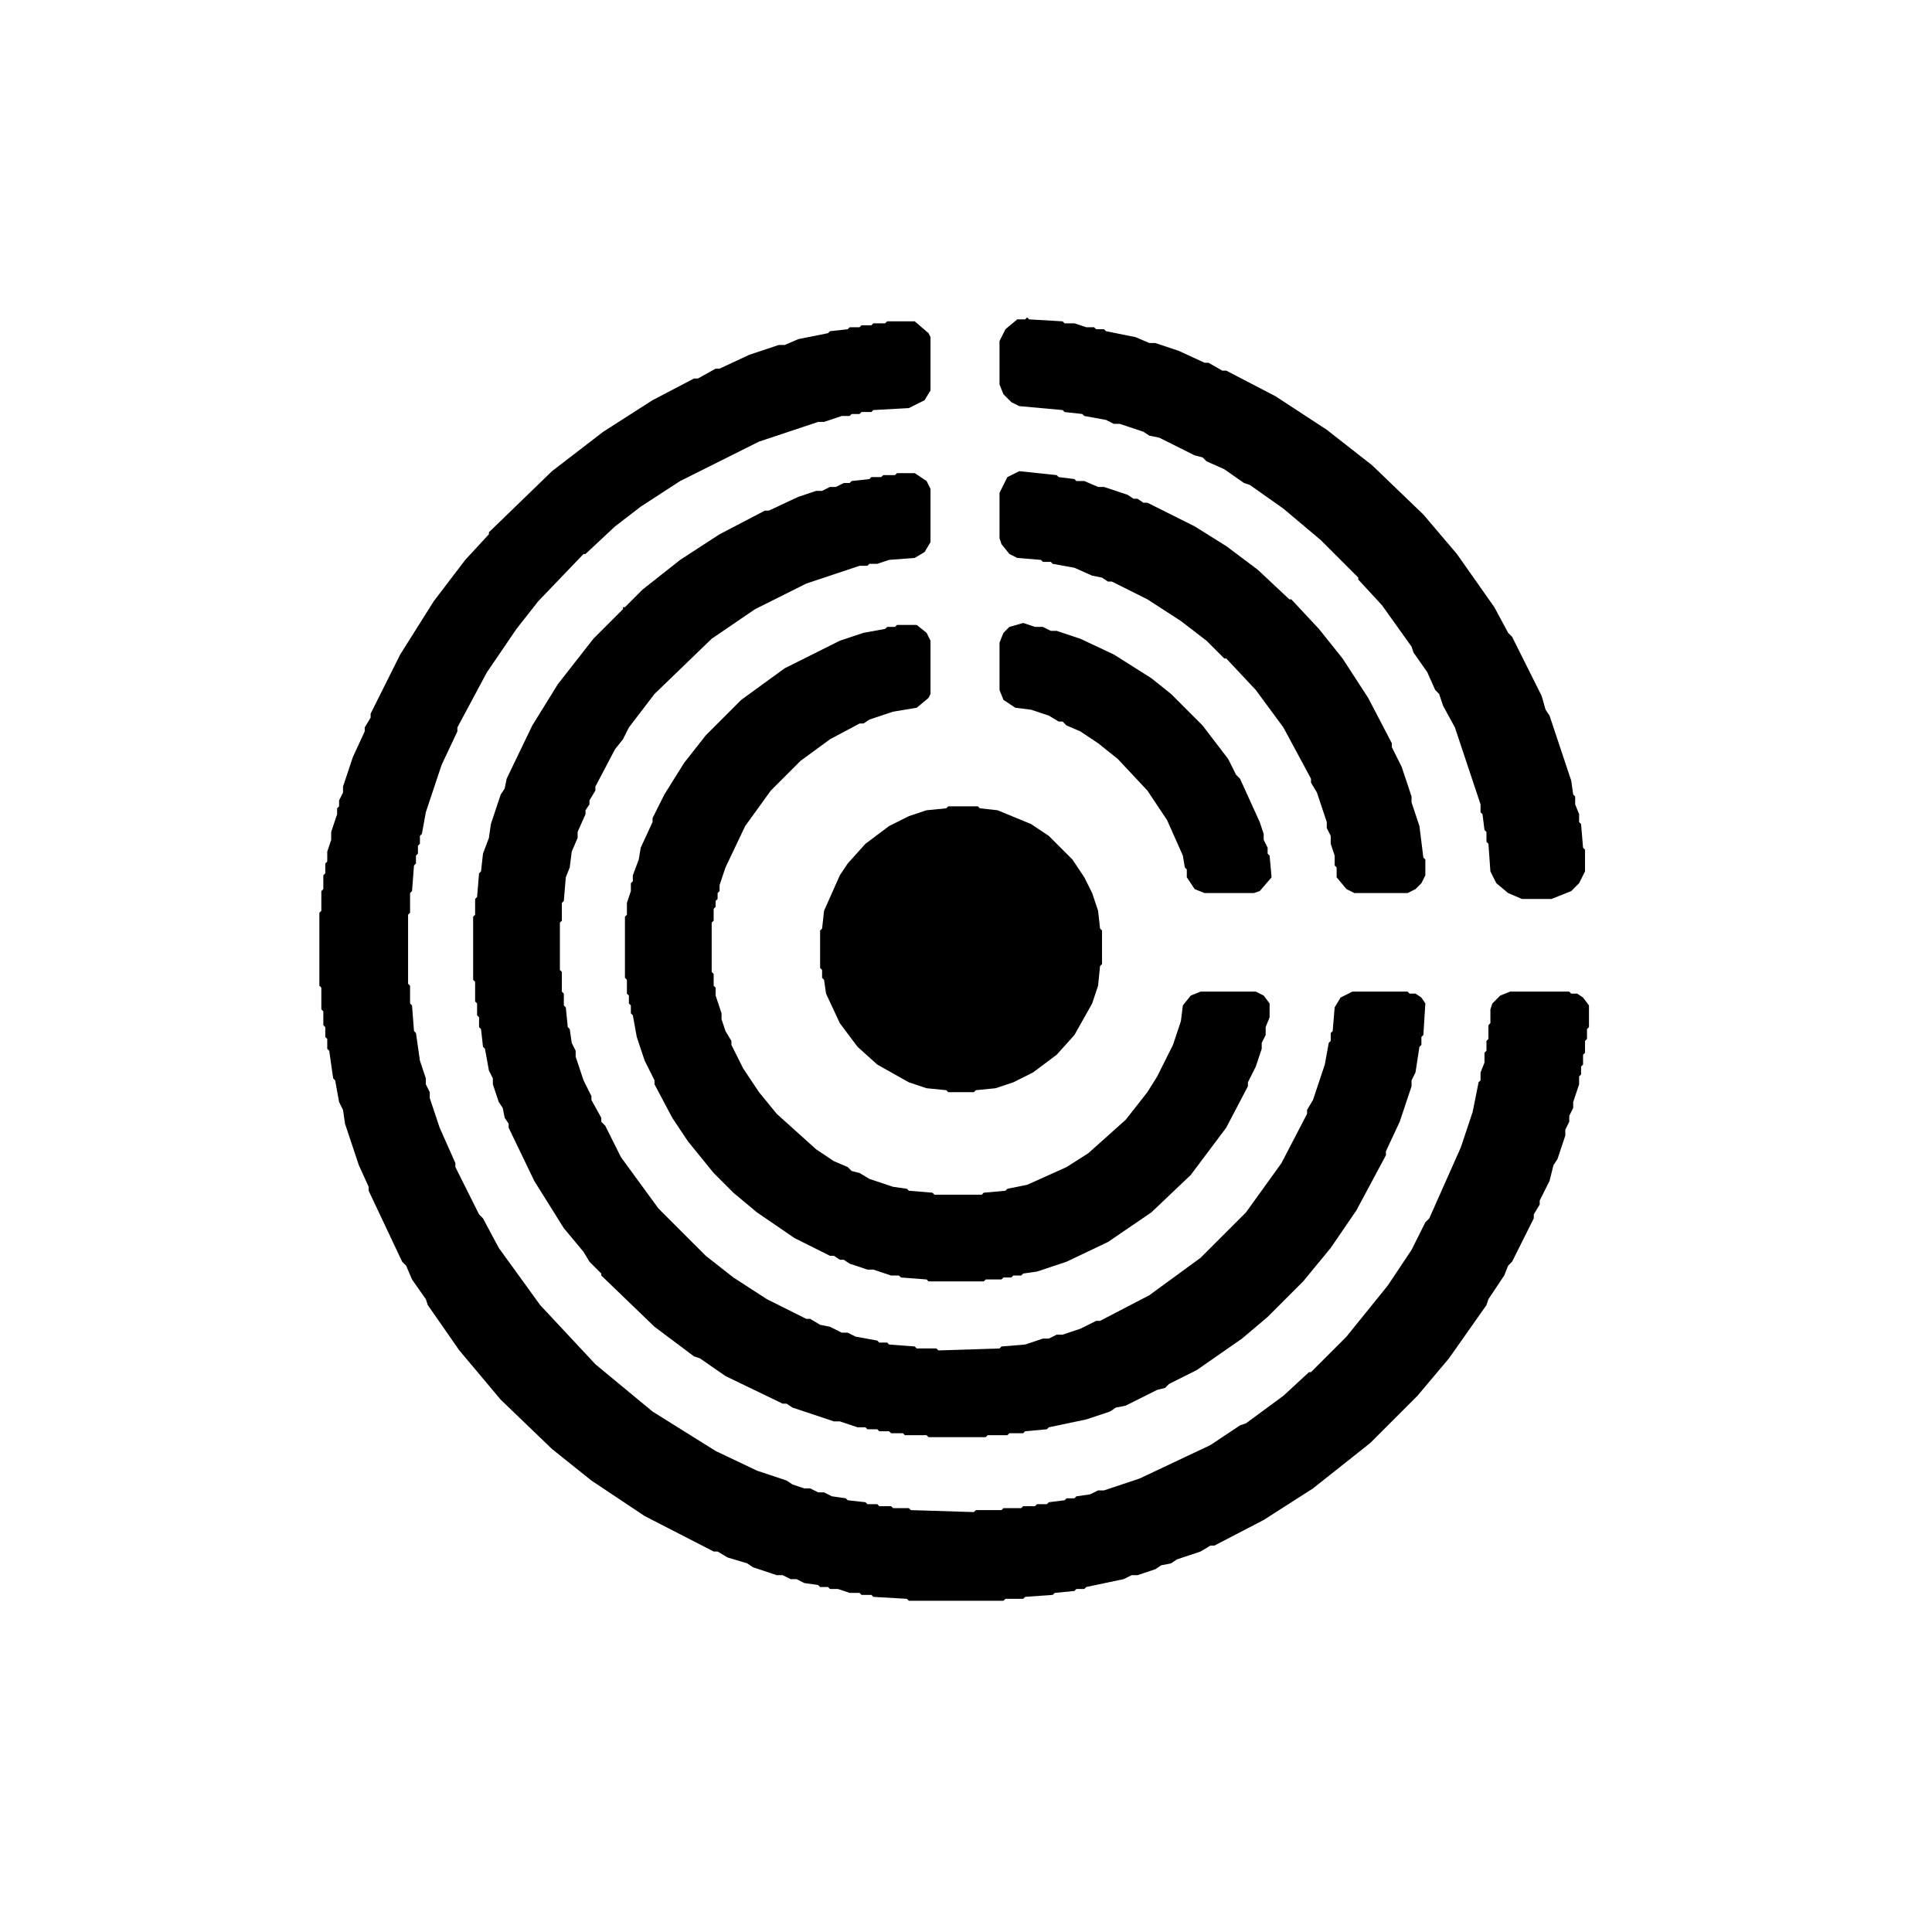
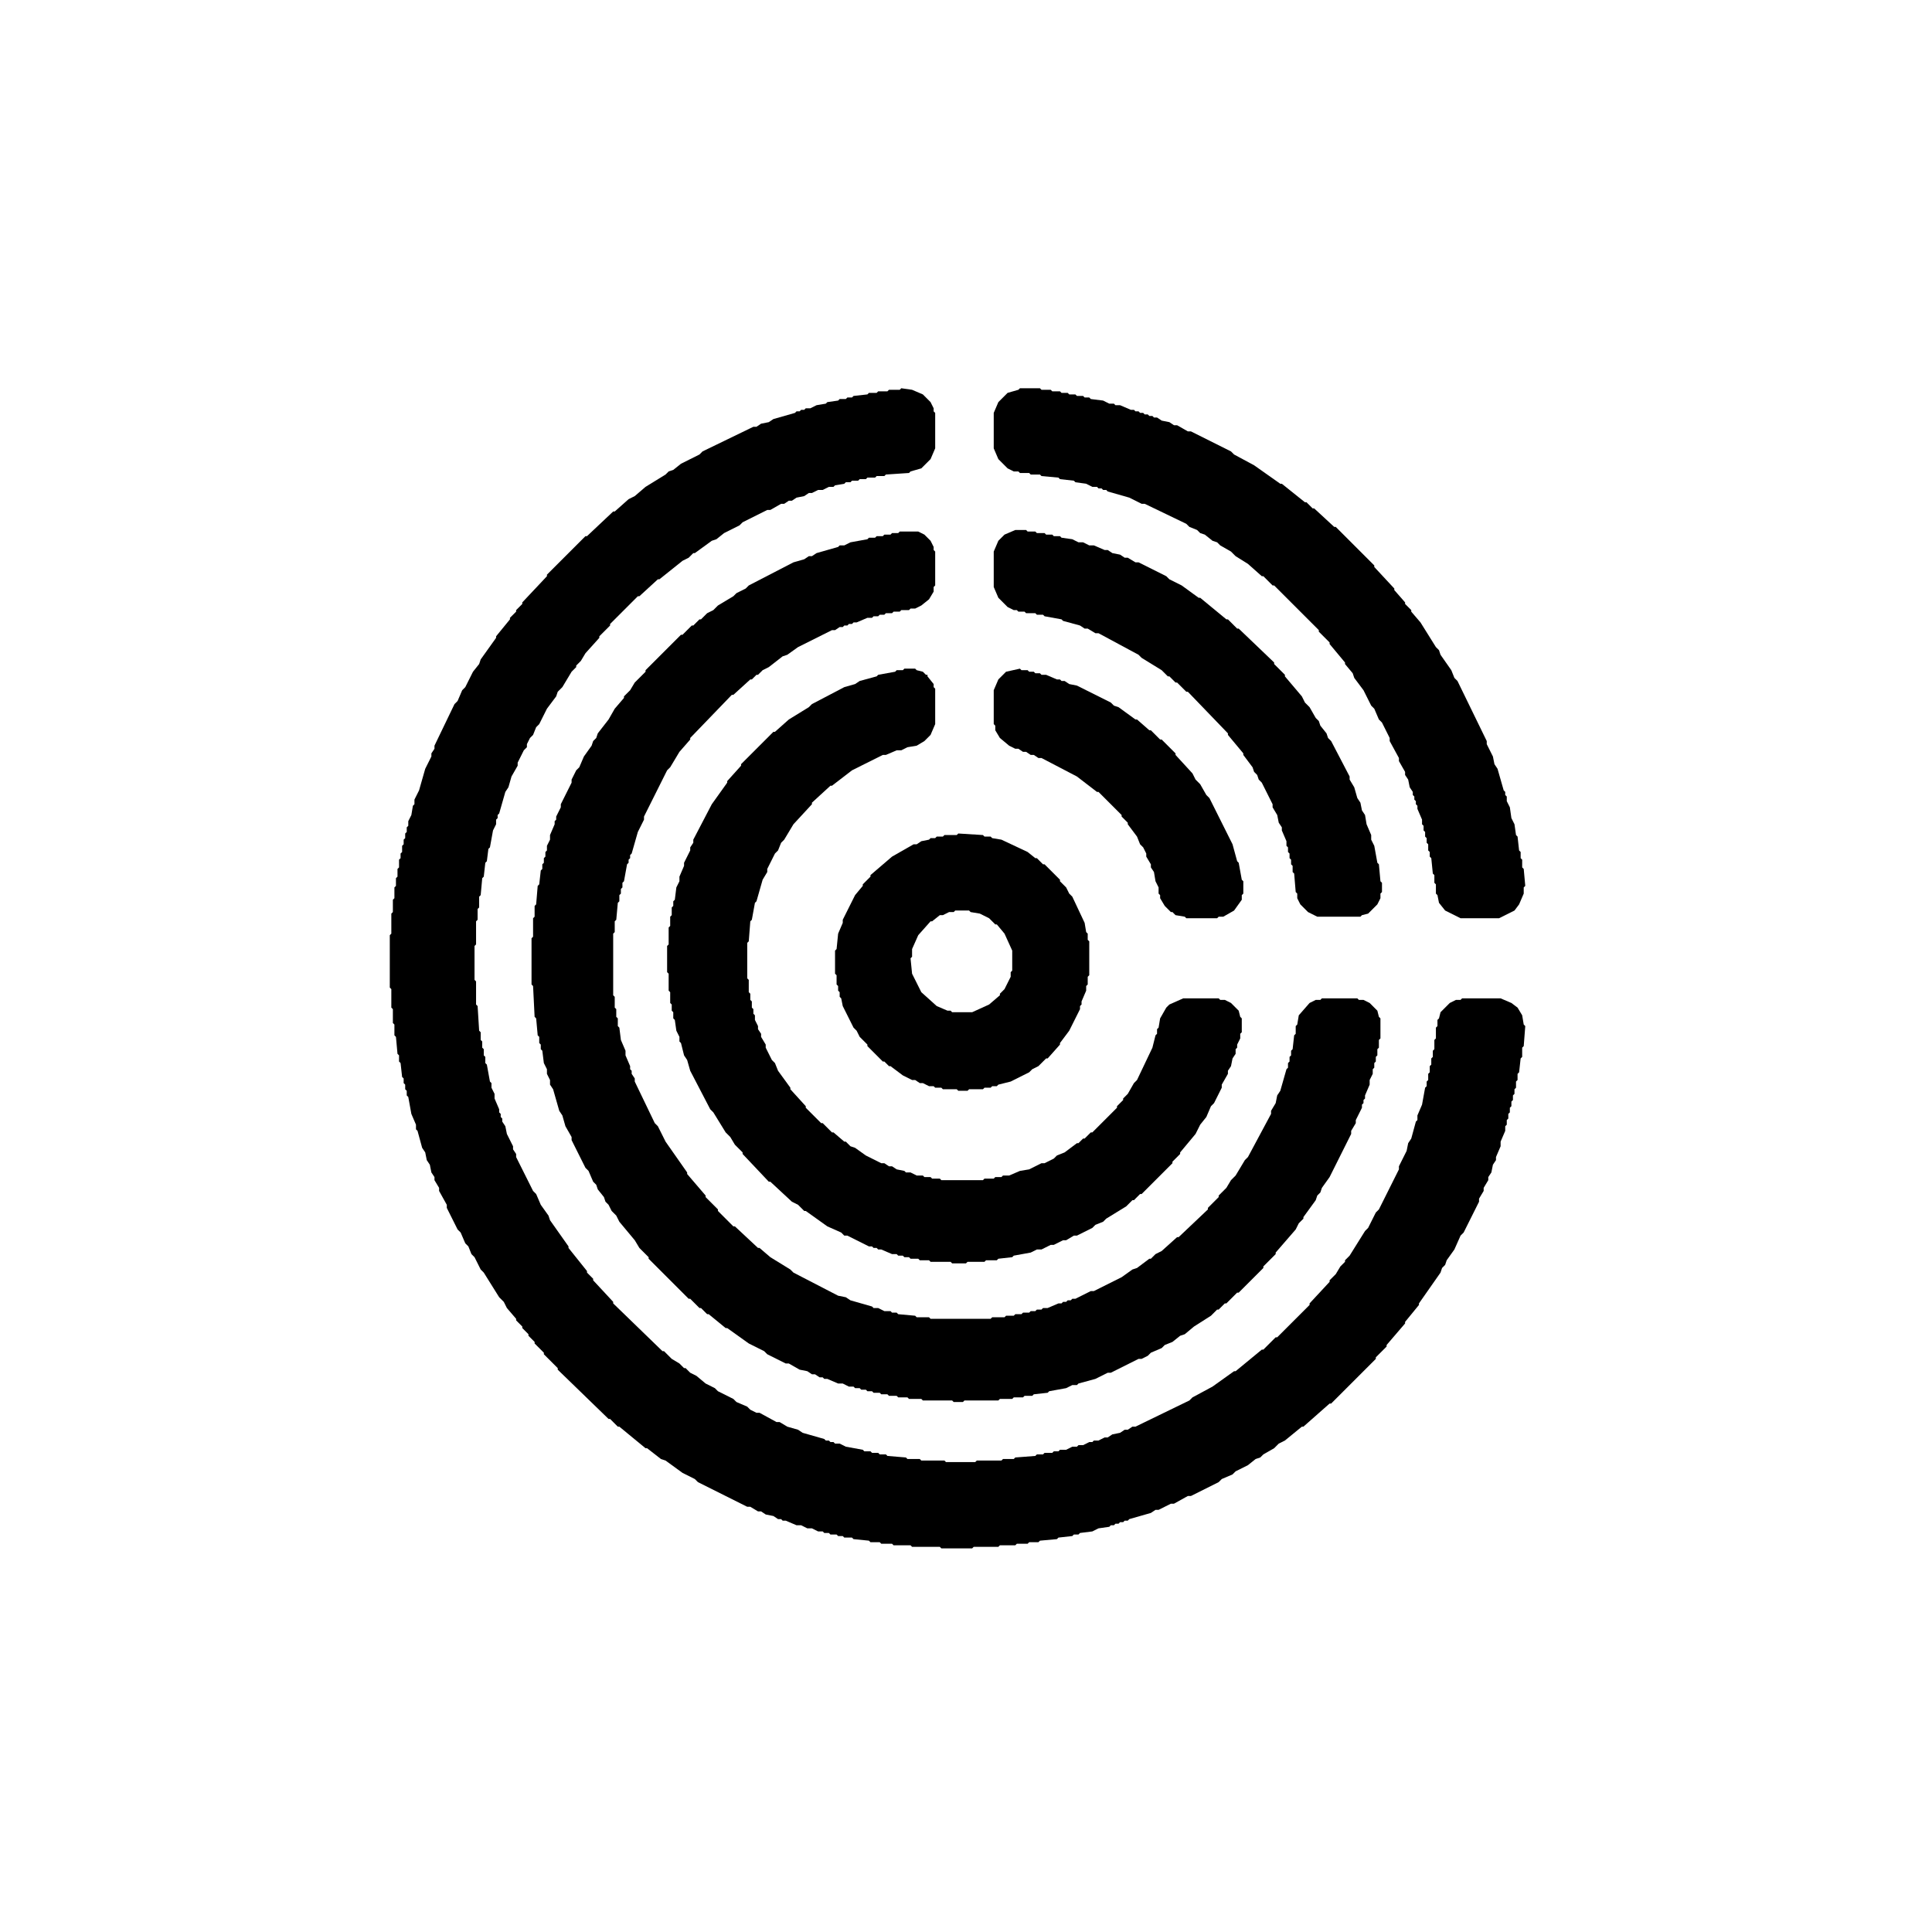
- <svg xmlns="http://www.w3.org/2000/svg" width="1024" height="1024" viewBox="0 0 980 980">
-   <rect width="980" height="980" fill="#ffffff" />
-   <g fill="#000000" fill-rule="evenodd" transform="translate(-137 -146)">
-     <path d="M 618 555 L 617 556 L 607 557 L 598 560 L 588 565 L 576 574 L 567 584 L 563 590 L 555 608 L 554 617 L 553 618 L 553 637 L 554 638 L 554 642 L 555 643 L 556 650 L 563 665 L 572 677 L 582 686 L 598 695 L 607 698 L 617 699 L 618 700 L 631 700 L 632 699 L 642 698 L 651 695 L 661 690 L 673 681 L 682 671 L 691 655 L 694 646 L 695 636 L 696 635 L 696 618 L 695 617 L 694 608 L 691 599 L 687 591 L 681 582 L 669 570 L 660 564 L 643 557 L 634 556 L 633 555 Z" />
-     <path d="M 618 600 L 631 600 L 640 604 L 647 611 L 651 618 L 651 621 L 652 622 L 652 633 L 650 639 L 646 645 L 641 650 L 629 655 L 620 655 L 610 651 L 601 642 L 597 632 L 597 622 L 600 614 L 608 605 Z" />
-     <path d="M 592 463 L 591 464 L 587 464 L 586 465 L 575 467 L 563 471 L 535 485 L 513 501 L 495 519 L 484 533 L 474 549 L 468 561 L 468 563 L 462 576 L 461 582 L 458 590 L 458 593 L 457 594 L 457 598 L 455 604 L 455 610 L 454 611 L 454 642 L 455 643 L 455 650 L 456 651 L 456 655 L 457 656 L 457 660 L 458 661 L 460 672 L 464 684 L 469 694 L 469 696 L 478 713 L 486 725 L 499 741 L 509 751 L 521 761 L 540 774 L 558 783 L 560 783 L 563 785 L 565 785 L 568 787 L 577 790 L 580 790 L 589 793 L 593 793 L 594 794 L 607 795 L 608 796 L 636 796 L 637 795 L 645 795 L 646 794 L 650 794 L 651 793 L 655 793 L 656 792 L 663 791 L 678 786 L 699 776 L 721 761 L 741 742 L 759 718 L 770 697 L 770 695 L 774 687 L 777 678 L 777 675 L 779 671 L 779 667 L 781 662 L 781 655 L 778 651 L 774 649 L 746 649 L 741 651 L 737 656 L 736 664 L 732 676 L 724 692 L 719 700 L 708 714 L 689 731 L 678 738 L 658 747 L 648 749 L 647 750 L 636 751 L 635 752 L 611 752 L 610 751 L 598 750 L 597 749 L 590 748 L 578 744 L 573 741 L 569 740 L 567 738 L 560 735 L 551 729 L 531 711 L 522 700 L 514 688 L 508 676 L 508 674 L 505 669 L 503 663 L 503 660 L 500 651 L 500 647 L 499 646 L 499 640 L 498 639 L 498 614 L 499 613 L 499 607 L 500 606 L 500 603 L 501 602 L 501 599 L 502 598 L 502 595 L 505 586 L 515 565 L 528 547 L 543 532 L 558 521 L 573 513 L 575 513 L 578 511 L 590 507 L 602 505 L 608 500 L 609 498 L 609 471 L 607 467 L 602 463 Z" />
-     <path d="M 649 464 L 646 467 L 644 472 L 644 496 L 646 501 L 652 505 L 660 506 L 669 509 L 674 512 L 676 512 L 678 514 L 685 517 L 694 523 L 704 531 L 719 547 L 729 562 L 737 580 L 738 586 L 739 587 L 739 591 L 743 597 L 748 599 L 773 599 L 776 598 L 782 591 L 781 580 L 780 579 L 780 576 L 778 572 L 778 569 L 776 563 L 766 541 L 764 539 L 760 531 L 747 514 L 731 498 L 721 490 L 702 478 L 685 470 L 673 466 L 670 466 L 666 464 L 662 464 L 656 462 Z" />
-     <path d="M 592 386 L 591 387 L 585 387 L 584 388 L 579 388 L 578 389 L 569 390 L 568 391 L 565 391 L 561 393 L 558 393 L 554 395 L 551 395 L 542 398 L 527 405 L 525 405 L 502 417 L 482 430 L 463 445 L 454 454 L 453 454 L 453 455 L 438 470 L 420 493 L 407 514 L 394 541 L 393 546 L 391 549 L 386 564 L 385 571 L 382 579 L 381 588 L 380 589 L 379 601 L 378 602 L 378 610 L 377 611 L 377 643 L 378 644 L 378 654 L 379 655 L 379 661 L 380 662 L 380 667 L 381 668 L 382 677 L 383 678 L 385 689 L 387 693 L 387 696 L 390 705 L 392 708 L 393 713 L 395 716 L 395 718 L 408 745 L 423 769 L 433 781 L 436 786 L 442 792 L 442 793 L 469 819 L 489 834 L 492 835 L 505 844 L 534 858 L 536 858 L 539 860 L 560 867 L 563 867 L 572 870 L 576 870 L 577 871 L 582 871 L 583 872 L 588 872 L 589 873 L 595 873 L 596 874 L 607 874 L 608 875 L 637 875 L 638 874 L 648 874 L 649 873 L 656 873 L 657 872 L 668 871 L 669 870 L 688 866 L 700 862 L 703 860 L 708 859 L 724 851 L 728 850 L 730 848 L 744 841 L 767 825 L 780 814 L 798 796 L 812 779 L 825 760 L 840 732 L 840 730 L 847 715 L 853 697 L 853 694 L 855 690 L 857 677 L 858 676 L 858 672 L 859 671 L 860 655 L 858 652 L 855 650 L 852 650 L 851 649 L 823 649 L 817 652 L 814 657 L 813 669 L 812 670 L 812 674 L 811 675 L 809 686 L 803 704 L 800 709 L 800 711 L 787 736 L 769 761 L 746 784 L 720 803 L 695 816 L 693 816 L 685 820 L 676 823 L 673 823 L 669 825 L 666 825 L 657 828 L 645 829 L 644 830 L 613 831 L 612 830 L 602 830 L 601 829 L 588 828 L 587 827 L 583 827 L 582 826 L 571 824 L 567 822 L 564 822 L 558 819 L 553 818 L 548 815 L 546 815 L 526 805 L 509 794 L 495 783 L 471 759 L 452 733 L 444 717 L 442 715 L 442 713 L 437 704 L 437 702 L 433 694 L 429 682 L 429 679 L 427 675 L 426 668 L 425 667 L 424 657 L 423 656 L 423 650 L 422 649 L 422 639 L 421 638 L 421 614 L 422 613 L 422 604 L 423 603 L 424 591 L 426 586 L 427 578 L 430 571 L 430 568 L 434 559 L 434 557 L 436 554 L 436 552 L 439 547 L 439 545 L 449 526 L 453 521 L 456 515 L 469 498 L 498 470 L 520 455 L 546 442 L 573 433 L 577 433 L 578 432 L 582 432 L 588 430 L 601 429 L 606 426 L 609 421 L 609 394 L 607 390 L 601 386 Z" />
-     <path d="M 648 388 L 644 396 L 644 419 L 645 422 L 649 427 L 653 429 L 665 430 L 666 431 L 670 431 L 671 432 L 682 434 L 691 438 L 696 439 L 699 441 L 701 441 L 719 450 L 736 461 L 749 471 L 758 480 L 759 480 L 774 496 L 788 515 L 802 541 L 802 543 L 805 548 L 810 563 L 810 566 L 812 570 L 812 574 L 814 580 L 814 585 L 815 586 L 815 591 L 820 597 L 824 599 L 851 599 L 855 597 L 858 594 L 860 590 L 860 582 L 859 581 L 857 565 L 853 553 L 853 550 L 848 535 L 843 525 L 843 523 L 831 500 L 818 480 L 806 465 L 792 450 L 791 450 L 775 435 L 759 423 L 743 413 L 719 401 L 717 401 L 714 399 L 712 399 L 709 397 L 697 393 L 694 393 L 687 390 L 683 390 L 682 389 L 674 388 L 673 387 L 654 385 Z" />
-     <path d="M 587 309 L 586 310 L 580 310 L 579 311 L 574 311 L 573 312 L 568 312 L 567 313 L 558 314 L 557 315 L 542 318 L 535 321 L 532 321 L 517 326 L 502 333 L 500 333 L 491 338 L 489 338 L 468 349 L 443 365 L 417 385 L 385 416 L 385 417 L 373 430 L 357 451 L 340 478 L 325 508 L 325 510 L 322 515 L 322 517 L 316 530 L 311 545 L 311 548 L 309 552 L 309 555 L 308 556 L 308 559 L 305 568 L 305 572 L 303 578 L 303 583 L 302 584 L 302 589 L 301 590 L 301 597 L 300 598 L 300 608 L 299 609 L 299 646 L 300 647 L 300 658 L 301 659 L 301 666 L 302 667 L 302 672 L 303 673 L 303 678 L 304 679 L 306 693 L 307 694 L 309 705 L 311 709 L 312 716 L 319 737 L 324 748 L 324 750 L 341 786 L 343 788 L 346 795 L 353 805 L 354 808 L 370 831 L 391 856 L 417 881 L 437 897 L 464 915 L 499 933 L 501 933 L 506 936 L 516 939 L 519 941 L 531 945 L 534 945 L 538 947 L 541 947 L 545 949 L 552 950 L 553 951 L 557 951 L 558 952 L 562 952 L 568 954 L 573 954 L 574 955 L 579 955 L 580 956 L 597 957 L 598 958 L 646 958 L 647 957 L 656 957 L 657 956 L 671 955 L 672 954 L 682 953 L 683 952 L 687 952 L 688 951 L 707 947 L 711 945 L 714 945 L 723 942 L 726 940 L 731 939 L 734 937 L 746 933 L 751 930 L 753 930 L 778 917 L 803 901 L 832 878 L 856 854 L 872 835 L 891 808 L 892 805 L 900 793 L 902 788 L 904 786 L 915 764 L 915 762 L 918 757 L 918 755 L 923 745 L 925 737 L 927 734 L 931 722 L 931 719 L 933 715 L 933 712 L 935 708 L 935 705 L 938 696 L 938 692 L 939 691 L 939 687 L 940 686 L 940 681 L 941 680 L 941 674 L 942 673 L 942 668 L 943 667 L 943 656 L 940 652 L 937 650 L 934 650 L 933 649 L 903 649 L 898 651 L 894 655 L 893 658 L 893 665 L 892 666 L 892 673 L 891 674 L 891 679 L 890 680 L 890 685 L 888 690 L 888 694 L 887 695 L 884 710 L 878 728 L 862 764 L 860 766 L 853 780 L 841 798 L 820 824 L 802 842 L 801 842 L 788 854 L 769 868 L 766 869 L 751 879 L 715 896 L 697 902 L 694 902 L 690 904 L 683 905 L 682 906 L 678 906 L 677 907 L 669 908 L 668 909 L 663 909 L 662 910 L 656 910 L 655 911 L 646 911 L 645 912 L 632 912 L 631 913 L 599 912 L 598 911 L 590 911 L 589 910 L 583 910 L 582 909 L 577 909 L 576 908 L 567 907 L 566 906 L 559 905 L 555 903 L 552 903 L 548 901 L 545 901 L 539 899 L 536 897 L 521 892 L 500 882 L 468 862 L 439 838 L 411 808 L 390 779 L 382 764 L 380 762 L 368 738 L 368 736 L 360 718 L 355 703 L 355 700 L 353 696 L 353 693 L 350 684 L 348 670 L 347 669 L 346 656 L 345 655 L 345 646 L 344 645 L 344 610 L 345 609 L 345 599 L 346 598 L 347 585 L 348 584 L 348 580 L 349 579 L 349 575 L 350 574 L 350 570 L 351 569 L 353 558 L 361 534 L 369 517 L 369 515 L 384 487 L 399 465 L 410 451 L 433 427 L 434 427 L 449 413 L 462 403 L 482 390 L 522 370 L 552 360 L 555 360 L 564 357 L 568 357 L 569 356 L 573 356 L 574 355 L 579 355 L 580 354 L 598 353 L 606 349 L 609 344 L 609 317 L 608 315 L 601 309 Z" />
-     <path d="M 647 313 L 644 319 L 644 341 L 646 346 L 650 350 L 654 352 L 676 354 L 677 355 L 686 356 L 687 357 L 698 359 L 702 361 L 705 361 L 717 365 L 720 367 L 725 368 L 743 377 L 747 378 L 749 380 L 758 384 L 768 391 L 771 392 L 788 404 L 807 420 L 826 439 L 826 440 L 838 453 L 853 474 L 854 477 L 861 487 L 865 496 L 867 498 L 869 504 L 875 515 L 888 554 L 888 558 L 889 559 L 890 567 L 891 568 L 891 573 L 892 574 L 893 588 L 896 594 L 902 599 L 909 602 L 924 602 L 934 598 L 938 594 L 941 588 L 941 577 L 940 576 L 939 564 L 938 563 L 938 559 L 936 554 L 936 550 L 935 549 L 934 542 L 923 509 L 921 506 L 919 499 L 904 469 L 902 467 L 895 454 L 876 427 L 859 407 L 833 382 L 810 364 L 784 347 L 759 334 L 757 334 L 750 330 L 748 330 L 735 324 L 723 320 L 720 320 L 713 317 L 698 314 L 697 313 L 693 313 L 692 312 L 688 312 L 682 310 L 677 310 L 676 309 L 659 308 L 658 307 L 657 308 L 653 308 Z" />
+ <svg xmlns="http://www.w3.org/2000/svg" width="1254" height="1254" viewBox="0 0 1254 1254">
+   <rect width="1254" height="1254" fill="#ffffff" />
+   <g fill="#000000" fill-rule="evenodd">
+     <path d="M622,541 L621,542 L613,542 L612,543 L608,543 L607,544 L604,544 L603,545 L598,546 L595,548 L593,548 L579,556 L565,568 L565,569 L560,574 L560,575 L555,581 L547,597 L547,599 L544,606 L543,616 L542,617 L542,632 L543,633 L543,639 L544,640 L544,643 L545,644 L545,647 L546,648 L547,653 L554,667 L556,669 L558,673 L563,678 L563,679 L573,689 L574,689 L577,692 L578,692 L586,698 L592,701 L594,701 L597,703 L599,703 L603,705 L606,705 L607,706 L611,706 L612,707 L621,707 L622,708 L628,708 L629,707 L638,707 L639,706 L643,706 L644,705 L647,705 L648,704 L656,702 L668,696 L670,694 L674,692 L679,687 L680,687 L688,678 L688,677 L694,669 L701,655 L701,653 L702,652 L702,650 L705,643 L705,640 L706,639 L706,634 L707,633 L707,611 L706,610 L706,606 L705,605 L704,599 L696,582 L694,580 L692,576 L688,572 L688,571 L678,561 L677,561 L673,557 L672,557 L667,553 L650,545 L644,544 L643,543 L639,543 L638,542 Z M620,591 L629,591 L630,592 L636,593 L642,596 L646,600 L647,600 L652,606 L657,617 L657,630 L656,631 L656,634 L652,642 L649,645 L649,646 L642,652 L631,657 L618,657 L617,656 L615,656 L608,653 L598,644 L592,632 L591,622 L592,621 L592,616 L596,607 L604,598 L605,598 L610,594 L612,594 L616,592 L619,592 Z" />
+     <path d="M653,436 L648,441 L645,448 L645,470 L646,471 L646,474 L649,479 L655,484 L659,486 L661,486 L664,488 L666,488 L669,490 L671,490 L674,492 L676,492 L699,504 L712,514 L713,514 L728,529 L728,530 L732,534 L732,535 L738,543 L740,548 L742,550 L744,554 L744,556 L747,561 L747,563 L749,566 L750,572 L752,576 L752,580 L753,581 L753,583 L756,588 L760,592 L761,592 L763,594 L769,595 L770,596 L790,596 L791,595 L794,595 L801,591 L806,584 L806,581 L807,580 L807,572 L806,571 L804,560 L803,559 L800,548 L785,518 L783,516 L779,509 L776,506 L774,502 L763,490 L763,489 L754,480 L753,480 L747,474 L746,474 L738,467 L737,467 L726,459 L723,458 L721,456 L699,445 L694,444 L691,442 L689,442 L688,441 L686,441 L679,438 L676,438 L675,437 L672,437 L671,436 L668,436 L667,435 L663,435 L662,434 Z" />
+     <path d="M587,434 L586,435 L582,435 L581,436 L570,438 L569,439 L558,442 L555,444 L548,446 L527,457 L525,459 L512,467 L503,475 L502,475 L481,496 L481,497 L472,507 L472,508 L462,522 L450,545 L450,547 L448,550 L448,552 L444,560 L444,562 L441,569 L441,572 L439,576 L438,584 L437,585 L437,588 L436,589 L436,594 L435,595 L435,601 L434,602 L434,613 L433,614 L433,631 L434,632 L434,643 L435,644 L435,651 L436,652 L436,656 L437,657 L437,661 L438,662 L439,669 L441,673 L441,676 L442,677 L444,685 L446,688 L448,695 L461,720 L463,722 L471,735 L474,738 L477,743 L482,748 L482,749 L499,767 L500,767 L514,780 L518,782 L522,786 L523,786 L537,796 L546,800 L548,802 L550,802 L564,809 L566,809 L567,810 L569,810 L570,811 L572,811 L579,814 L582,814 L583,815 L586,815 L587,816 L590,816 L591,817 L596,817 L597,818 L603,818 L604,819 L617,819 L618,820 L627,820 L628,819 L639,819 L640,818 L647,818 L648,817 L657,816 L658,815 L669,813 L673,811 L676,811 L682,808 L684,808 L690,805 L692,805 L697,802 L699,802 L709,797 L711,795 L716,793 L718,791 L731,783 L735,779 L736,779 L740,775 L741,775 L761,755 L761,754 L766,749 L766,748 L776,736 L779,730 L783,725 L786,718 L788,716 L793,706 L793,704 L797,697 L797,695 L799,692 L800,687 L802,684 L802,681 L803,680 L803,678 L805,674 L805,671 L806,670 L806,661 L805,660 L804,656 L799,651 L795,649 L792,649 L791,648 L768,648 L759,652 L757,654 L753,661 L752,667 L751,668 L751,671 L750,672 L748,680 L738,701 L736,703 L732,710 L729,713 L729,714 L725,718 L725,719 L709,735 L708,735 L704,739 L703,739 L700,742 L699,742 L691,748 L686,750 L684,752 L678,755 L676,755 L668,759 L662,760 L655,763 L651,763 L650,764 L646,764 L645,765 L639,765 L638,766 L611,766 L610,765 L605,765 L604,764 L600,764 L599,763 L595,763 L591,761 L588,761 L587,760 L582,759 L579,757 L577,757 L574,755 L572,755 L562,750 L555,745 L552,744 L549,741 L548,741 L541,735 L540,735 L534,729 L533,729 L523,719 L523,718 L513,707 L513,706 L505,695 L503,690 L501,688 L497,680 L497,678 L494,673 L494,671 L492,668 L492,666 L490,662 L490,659 L489,658 L489,655 L488,654 L488,650 L487,649 L487,645 L486,644 L486,636 L485,635 L485,612 L486,611 L487,598 L488,597 L490,586 L491,585 L495,571 L498,566 L498,564 L503,554 L505,552 L507,547 L509,545 L515,535 L527,522 L527,521 L539,510 L540,510 L553,500 L573,490 L575,490 L582,487 L585,487 L589,485 L595,484 L600,481 L604,477 L607,470 L607,447 L606,446 L606,444 L602,439 L602,438 L601,438 L599,436 L595,435 L594,434 Z" />
+     <path d="M584,345 L583,346 L579,346 L578,347 L574,347 L573,348 L569,348 L568,349 L564,349 L563,350 L552,352 L548,354 L545,354 L544,355 L530,359 L527,361 L525,361 L522,363 L515,365 L486,380 L484,382 L478,385 L476,387 L466,393 L463,396 L459,398 L455,402 L454,402 L450,406 L449,406 L443,412 L442,412 L419,435 L419,436 L412,443 L409,448 L405,452 L405,453 L399,460 L395,467 L388,476 L387,479 L385,481 L384,484 L379,491 L376,498 L374,500 L371,506 L371,508 L364,522 L364,524 L361,530 L361,532 L360,533 L360,535 L357,542 L357,545 L355,549 L355,552 L354,553 L354,556 L353,557 L353,560 L352,561 L352,564 L351,565 L350,574 L349,575 L348,587 L347,588 L347,595 L346,596 L346,608 L345,609 L345,639 L346,640 L347,660 L348,661 L349,672 L350,673 L350,677 L351,678 L351,681 L352,682 L353,690 L355,694 L355,697 L357,701 L357,704 L359,707 L363,721 L365,724 L367,731 L371,738 L371,740 L380,758 L382,760 L385,767 L387,769 L388,772 L392,777 L393,780 L395,782 L397,786 L400,789 L402,793 L412,805 L415,810 L421,816 L421,817 L447,843 L448,843 L454,849 L455,849 L459,853 L460,853 L471,862 L472,862 L486,872 L496,877 L498,879 L510,885 L512,885 L519,889 L524,890 L527,892 L529,892 L532,894 L534,894 L535,895 L537,895 L544,898 L547,898 L551,900 L554,900 L555,901 L558,901 L559,902 L562,902 L563,903 L566,903 L567,904 L571,904 L572,905 L576,905 L577,906 L582,906 L583,907 L589,907 L590,908 L598,908 L599,909 L618,909 L619,910 L625,910 L626,909 L648,909 L649,908 L657,908 L658,907 L664,907 L665,906 L670,906 L671,905 L680,904 L681,903 L692,901 L696,899 L699,899 L700,898 L711,895 L719,891 L721,891 L739,882 L741,882 L745,880 L747,878 L754,875 L756,873 L761,871 L766,867 L769,866 L775,861 L786,854 L790,850 L791,850 L795,846 L796,846 L803,839 L804,839 L820,823 L820,822 L828,814 L828,813 L841,798 L843,794 L846,791 L846,790 L854,779 L855,776 L857,774 L858,771 L863,764 L877,736 L877,734 L880,729 L880,727 L884,719 L884,717 L885,716 L885,714 L886,713 L886,711 L889,704 L889,701 L891,697 L891,694 L892,693 L892,690 L893,689 L893,686 L894,685 L894,681 L895,680 L895,675 L896,674 L896,661 L895,660 L894,656 L889,651 L885,649 L882,649 L881,648 L858,648 L857,649 L854,649 L850,651 L843,659 L842,665 L841,666 L841,671 L840,672 L839,681 L838,682 L838,685 L837,686 L837,689 L836,690 L836,693 L835,694 L831,708 L829,711 L828,716 L825,721 L825,723 L810,751 L808,753 L802,763 L799,766 L796,771 L791,776 L791,777 L784,784 L784,785 L765,803 L764,803 L754,812 L750,814 L747,817 L746,817 L738,823 L735,824 L728,829 L710,838 L708,838 L698,843 L696,843 L695,844 L693,844 L692,845 L690,845 L689,846 L687,846 L680,849 L677,849 L676,850 L673,850 L672,851 L669,851 L668,852 L664,852 L663,853 L659,853 L658,854 L653,854 L652,855 L644,855 L643,856 L604,856 L603,855 L595,855 L594,854 L583,853 L582,852 L579,852 L578,851 L574,851 L570,849 L567,849 L566,848 L552,844 L549,842 L544,841 L515,826 L513,824 L500,816 L493,810 L492,810 L477,796 L476,796 L466,786 L466,785 L458,777 L458,776 L446,762 L446,761 L432,741 L427,731 L425,729 L412,702 L412,700 L410,697 L410,695 L409,694 L409,692 L406,685 L406,682 L403,675 L402,667 L401,666 L401,661 L400,660 L400,655 L399,654 L399,647 L398,646 L398,606 L399,605 L399,598 L400,597 L401,586 L402,585 L402,581 L403,580 L403,577 L404,576 L404,573 L405,572 L407,561 L408,560 L408,558 L409,557 L409,555 L410,554 L414,540 L418,532 L418,530 L433,500 L435,498 L441,488 L448,480 L448,479 L475,451 L476,451 L487,441 L488,441 L491,438 L492,438 L495,435 L499,433 L508,426 L511,425 L518,420 L540,409 L542,409 L545,407 L547,407 L548,406 L550,406 L551,405 L553,405 L554,404 L556,404 L563,401 L566,401 L567,400 L570,400 L571,399 L574,399 L575,398 L579,398 L580,397 L584,397 L585,396 L590,396 L591,395 L594,395 L598,393 L603,389 L606,384 L606,381 L607,380 L607,358 L606,357 L606,355 L604,351 L600,347 L596,345 Z" />
+     <path d="M652,347 L648,351 L645,358 L645,381 L648,388 L654,394 L658,396 L660,396 L661,397 L665,397 L666,398 L672,398 L673,399 L677,399 L678,400 L689,402 L690,403 L701,406 L704,408 L706,408 L711,411 L713,411 L739,425 L741,427 L754,435 L758,439 L759,439 L763,443 L764,443 L770,449 L771,449 L797,476 L797,477 L807,489 L807,490 L813,498 L814,501 L816,503 L817,506 L819,508 L826,522 L826,524 L829,529 L830,534 L832,537 L832,539 L835,546 L835,549 L836,550 L836,553 L837,554 L837,557 L838,558 L838,561 L839,562 L839,566 L840,567 L841,579 L842,580 L842,583 L844,587 L849,592 L855,595 L883,595 L884,594 L888,593 L894,587 L896,583 L896,580 L897,579 L897,573 L896,572 L895,561 L894,560 L892,549 L890,545 L890,542 L887,535 L886,529 L884,526 L883,521 L881,518 L879,511 L876,506 L876,504 L864,481 L862,479 L861,476 L857,471 L856,468 L854,466 L850,459 L847,456 L845,452 L834,439 L834,438 L827,431 L827,430 L804,408 L803,408 L797,402 L796,402 L779,388 L778,388 L767,380 L759,376 L757,374 L739,365 L737,365 L732,362 L730,362 L727,360 L722,359 L719,357 L717,357 L710,354 L707,354 L703,352 L700,352 L696,350 L689,349 L688,348 L684,348 L683,347 L679,347 L678,346 L673,346 L672,345 L667,345 L666,344 L659,344 Z" />
+     <path d="M654,255 L648,261 L645,268 L645,291 L648,298 L654,304 L658,306 L661,306 L662,307 L668,307 L669,308 L675,308 L676,309 L687,310 L688,311 L697,312 L698,313 L705,314 L709,316 L712,316 L713,317 L715,317 L716,318 L718,318 L719,319 L733,323 L741,327 L743,327 L770,340 L772,342 L777,344 L779,346 L782,347 L787,351 L790,352 L792,354 L799,358 L802,361 L810,366 L819,374 L820,374 L826,380 L827,380 L856,409 L856,410 L863,417 L863,418 L873,430 L873,431 L878,437 L879,440 L885,448 L890,458 L892,460 L895,467 L897,469 L902,479 L902,481 L908,492 L908,494 L912,501 L912,503 L914,506 L915,511 L917,514 L917,516 L918,517 L918,519 L919,520 L919,522 L920,523 L920,525 L923,532 L923,535 L924,536 L924,539 L925,540 L925,543 L926,544 L926,547 L927,548 L927,552 L928,553 L928,556 L929,557 L930,567 L931,568 L931,573 L932,574 L932,580 L933,581 L934,586 L938,591 L948,596 L973,596 L983,591 L986,587 L989,580 L989,576 L990,575 L989,564 L988,563 L988,558 L987,557 L987,553 L986,552 L985,543 L984,542 L983,535 L981,531 L980,524 L978,520 L978,517 L977,516 L977,514 L976,513 L972,499 L970,496 L969,491 L965,483 L965,481 L946,442 L944,440 L942,435 L935,425 L934,422 L932,420 L922,404 L916,397 L916,396 L912,392 L912,391 L905,383 L905,382 L892,368 L892,367 L867,342 L866,342 L853,330 L852,330 L848,326 L847,326 L832,314 L831,314 L814,302 L801,295 L799,293 L773,280 L771,280 L764,276 L762,276 L759,274 L754,273 L751,271 L749,271 L748,270 L746,270 L745,269 L743,269 L742,268 L740,268 L739,267 L737,267 L736,266 L734,266 L727,263 L724,263 L723,262 L720,262 L716,260 L708,259 L707,258 L704,258 L703,257 L699,257 L698,256 L694,256 L693,255 L689,255 L688,254 L683,254 L682,253 L676,253 L675,252 L662,252 L661,253 Z" />
+     <path d="M585,252 L584,253 L577,253 L576,254 L570,254 L569,255 L564,255 L563,256 L554,257 L553,258 L550,258 L549,259 L545,259 L544,260 L537,261 L536,262 L530,263 L526,265 L523,265 L522,266 L520,266 L519,267 L517,267 L516,268 L502,272 L499,274 L494,275 L491,277 L489,277 L456,293 L454,295 L442,301 L437,305 L434,306 L432,308 L419,316 L412,322 L408,324 L399,332 L398,332 L381,348 L380,348 L355,373 L355,374 L339,391 L339,392 L335,396 L335,397 L331,401 L331,402 L322,413 L322,414 L312,428 L311,431 L307,436 L302,446 L300,448 L297,455 L295,457 L282,484 L282,486 L280,489 L280,491 L276,499 L272,513 L269,519 L269,522 L268,523 L267,529 L265,533 L265,536 L264,537 L264,540 L263,541 L263,544 L262,545 L262,548 L261,549 L261,553 L260,554 L260,557 L259,558 L259,563 L258,564 L258,569 L257,570 L257,575 L256,576 L256,583 L255,584 L255,592 L254,593 L254,606 L253,607 L253,641 L254,642 L254,654 L255,655 L255,664 L256,665 L256,672 L257,673 L258,684 L259,685 L259,689 L260,690 L261,699 L262,700 L262,703 L263,704 L263,707 L264,708 L264,711 L265,712 L267,723 L270,730 L270,733 L271,734 L274,745 L276,748 L277,753 L279,756 L280,761 L282,764 L282,766 L285,771 L285,773 L290,782 L290,784 L297,798 L299,800 L302,807 L304,809 L306,814 L308,816 L312,824 L314,826 L324,842 L327,845 L329,849 L335,856 L335,857 L339,861 L339,862 L343,866 L343,867 L347,871 L347,872 L353,878 L353,879 L362,888 L362,889 L395,921 L396,921 L401,926 L402,926 L419,940 L420,940 L429,947 L432,948 L443,956 L451,960 L453,962 L485,978 L487,978 L492,981 L494,981 L497,983 L502,984 L505,986 L507,986 L508,987 L510,987 L517,990 L520,990 L524,992 L527,992 L531,994 L534,994 L535,995 L538,995 L539,996 L543,996 L544,997 L547,997 L548,998 L553,998 L554,999 L564,1000 L565,1001 L571,1001 L572,1002 L579,1002 L580,1003 L591,1003 L592,1004 L610,1004 L611,1005 L631,1005 L632,1004 L648,1004 L649,1003 L659,1003 L660,1002 L667,1002 L668,1001 L674,1001 L675,1000 L686,999 L687,998 L696,997 L697,996 L700,996 L701,995 L709,994 L713,992 L720,991 L721,990 L723,990 L724,989 L726,989 L727,988 L729,988 L730,987 L732,987 L733,986 L747,982 L750,980 L752,980 L760,976 L762,976 L771,971 L773,971 L791,962 L793,960 L800,957 L802,955 L810,951 L815,947 L818,946 L820,944 L827,940 L830,937 L834,935 L845,926 L846,926 L863,911 L864,911 L893,882 L893,881 L900,874 L900,873 L912,859 L912,858 L921,847 L921,846 L935,826 L936,823 L938,821 L939,818 L944,811 L948,802 L950,800 L960,780 L960,778 L963,773 L963,771 L966,766 L966,764 L968,761 L969,756 L971,753 L971,751 L974,744 L974,741 L977,734 L977,731 L978,730 L978,727 L979,726 L979,723 L980,722 L980,719 L981,718 L981,715 L982,714 L982,711 L983,710 L983,707 L984,706 L984,702 L985,701 L985,697 L986,696 L987,687 L988,686 L988,680 L989,679 L990,666 L989,665 L988,659 L985,654 L981,651 L974,648 L949,648 L948,649 L945,649 L941,651 L935,657 L934,661 L933,662 L933,666 L932,667 L932,674 L931,675 L931,681 L930,682 L930,686 L929,687 L929,691 L928,692 L928,696 L927,697 L927,701 L926,702 L926,705 L925,706 L923,717 L920,724 L920,727 L919,728 L916,739 L914,742 L913,747 L908,757 L908,759 L895,785 L893,787 L888,797 L886,799 L876,815 L873,818 L873,819 L870,822 L867,827 L863,831 L863,832 L850,846 L850,847 L829,868 L828,868 L820,876 L819,876 L802,890 L801,890 L787,900 L774,907 L772,909 L737,926 L735,926 L732,928 L730,928 L727,930 L722,931 L719,933 L717,933 L713,935 L710,935 L709,936 L707,936 L703,938 L700,938 L699,939 L696,939 L692,941 L688,941 L687,942 L684,942 L683,943 L678,943 L677,944 L673,944 L672,945 L659,946 L658,947 L651,947 L650,948 L634,948 L633,949 L614,949 L613,948 L598,948 L597,947 L589,947 L588,946 L576,945 L575,944 L571,944 L570,943 L566,943 L565,942 L561,942 L560,941 L549,939 L545,937 L542,937 L541,936 L539,936 L538,935 L536,935 L535,934 L521,930 L518,928 L511,926 L506,923 L504,923 L493,917 L491,917 L487,915 L485,913 L478,910 L476,908 L466,903 L464,901 L458,898 L452,893 L448,891 L445,888 L444,888 L441,885 L436,882 L431,877 L430,877 L398,846 L398,845 L385,831 L385,830 L381,826 L381,825 L369,810 L369,809 L357,792 L356,789 L351,782 L348,775 L346,773 L335,751 L335,749 L333,746 L333,744 L329,736 L328,731 L326,728 L326,726 L325,725 L325,723 L324,722 L324,720 L321,713 L321,710 L319,706 L319,703 L318,702 L316,691 L315,690 L315,686 L314,685 L314,681 L313,680 L313,676 L312,675 L312,670 L311,669 L310,653 L309,652 L309,637 L308,636 L308,614 L309,613 L309,598 L310,597 L310,590 L311,589 L311,582 L312,581 L313,570 L314,569 L315,560 L316,559 L317,551 L318,550 L320,539 L322,535 L322,532 L323,531 L323,529 L324,528 L328,514 L330,511 L332,504 L336,497 L336,495 L340,487 L342,485 L342,483 L344,479 L346,477 L348,472 L350,470 L355,460 L361,452 L362,449 L365,446 L371,436 L374,433 L374,432 L377,429 L380,424 L389,414 L389,413 L396,406 L396,405 L414,387 L415,387 L427,376 L428,376 L443,364 L447,362 L450,359 L451,359 L462,351 L465,350 L470,346 L480,341 L482,339 L498,331 L500,331 L507,327 L509,327 L512,325 L514,325 L517,323 L522,322 L525,320 L527,320 L531,318 L534,318 L538,316 L541,316 L542,315 L548,314 L549,313 L552,313 L553,312 L557,312 L558,311 L562,311 L563,310 L568,310 L569,309 L574,309 L575,308 L590,307 L591,306 L598,304 L604,298 L607,291 L607,268 L606,267 L606,265 L604,261 L599,256 L592,253 Z" />
  </g>
</svg>
